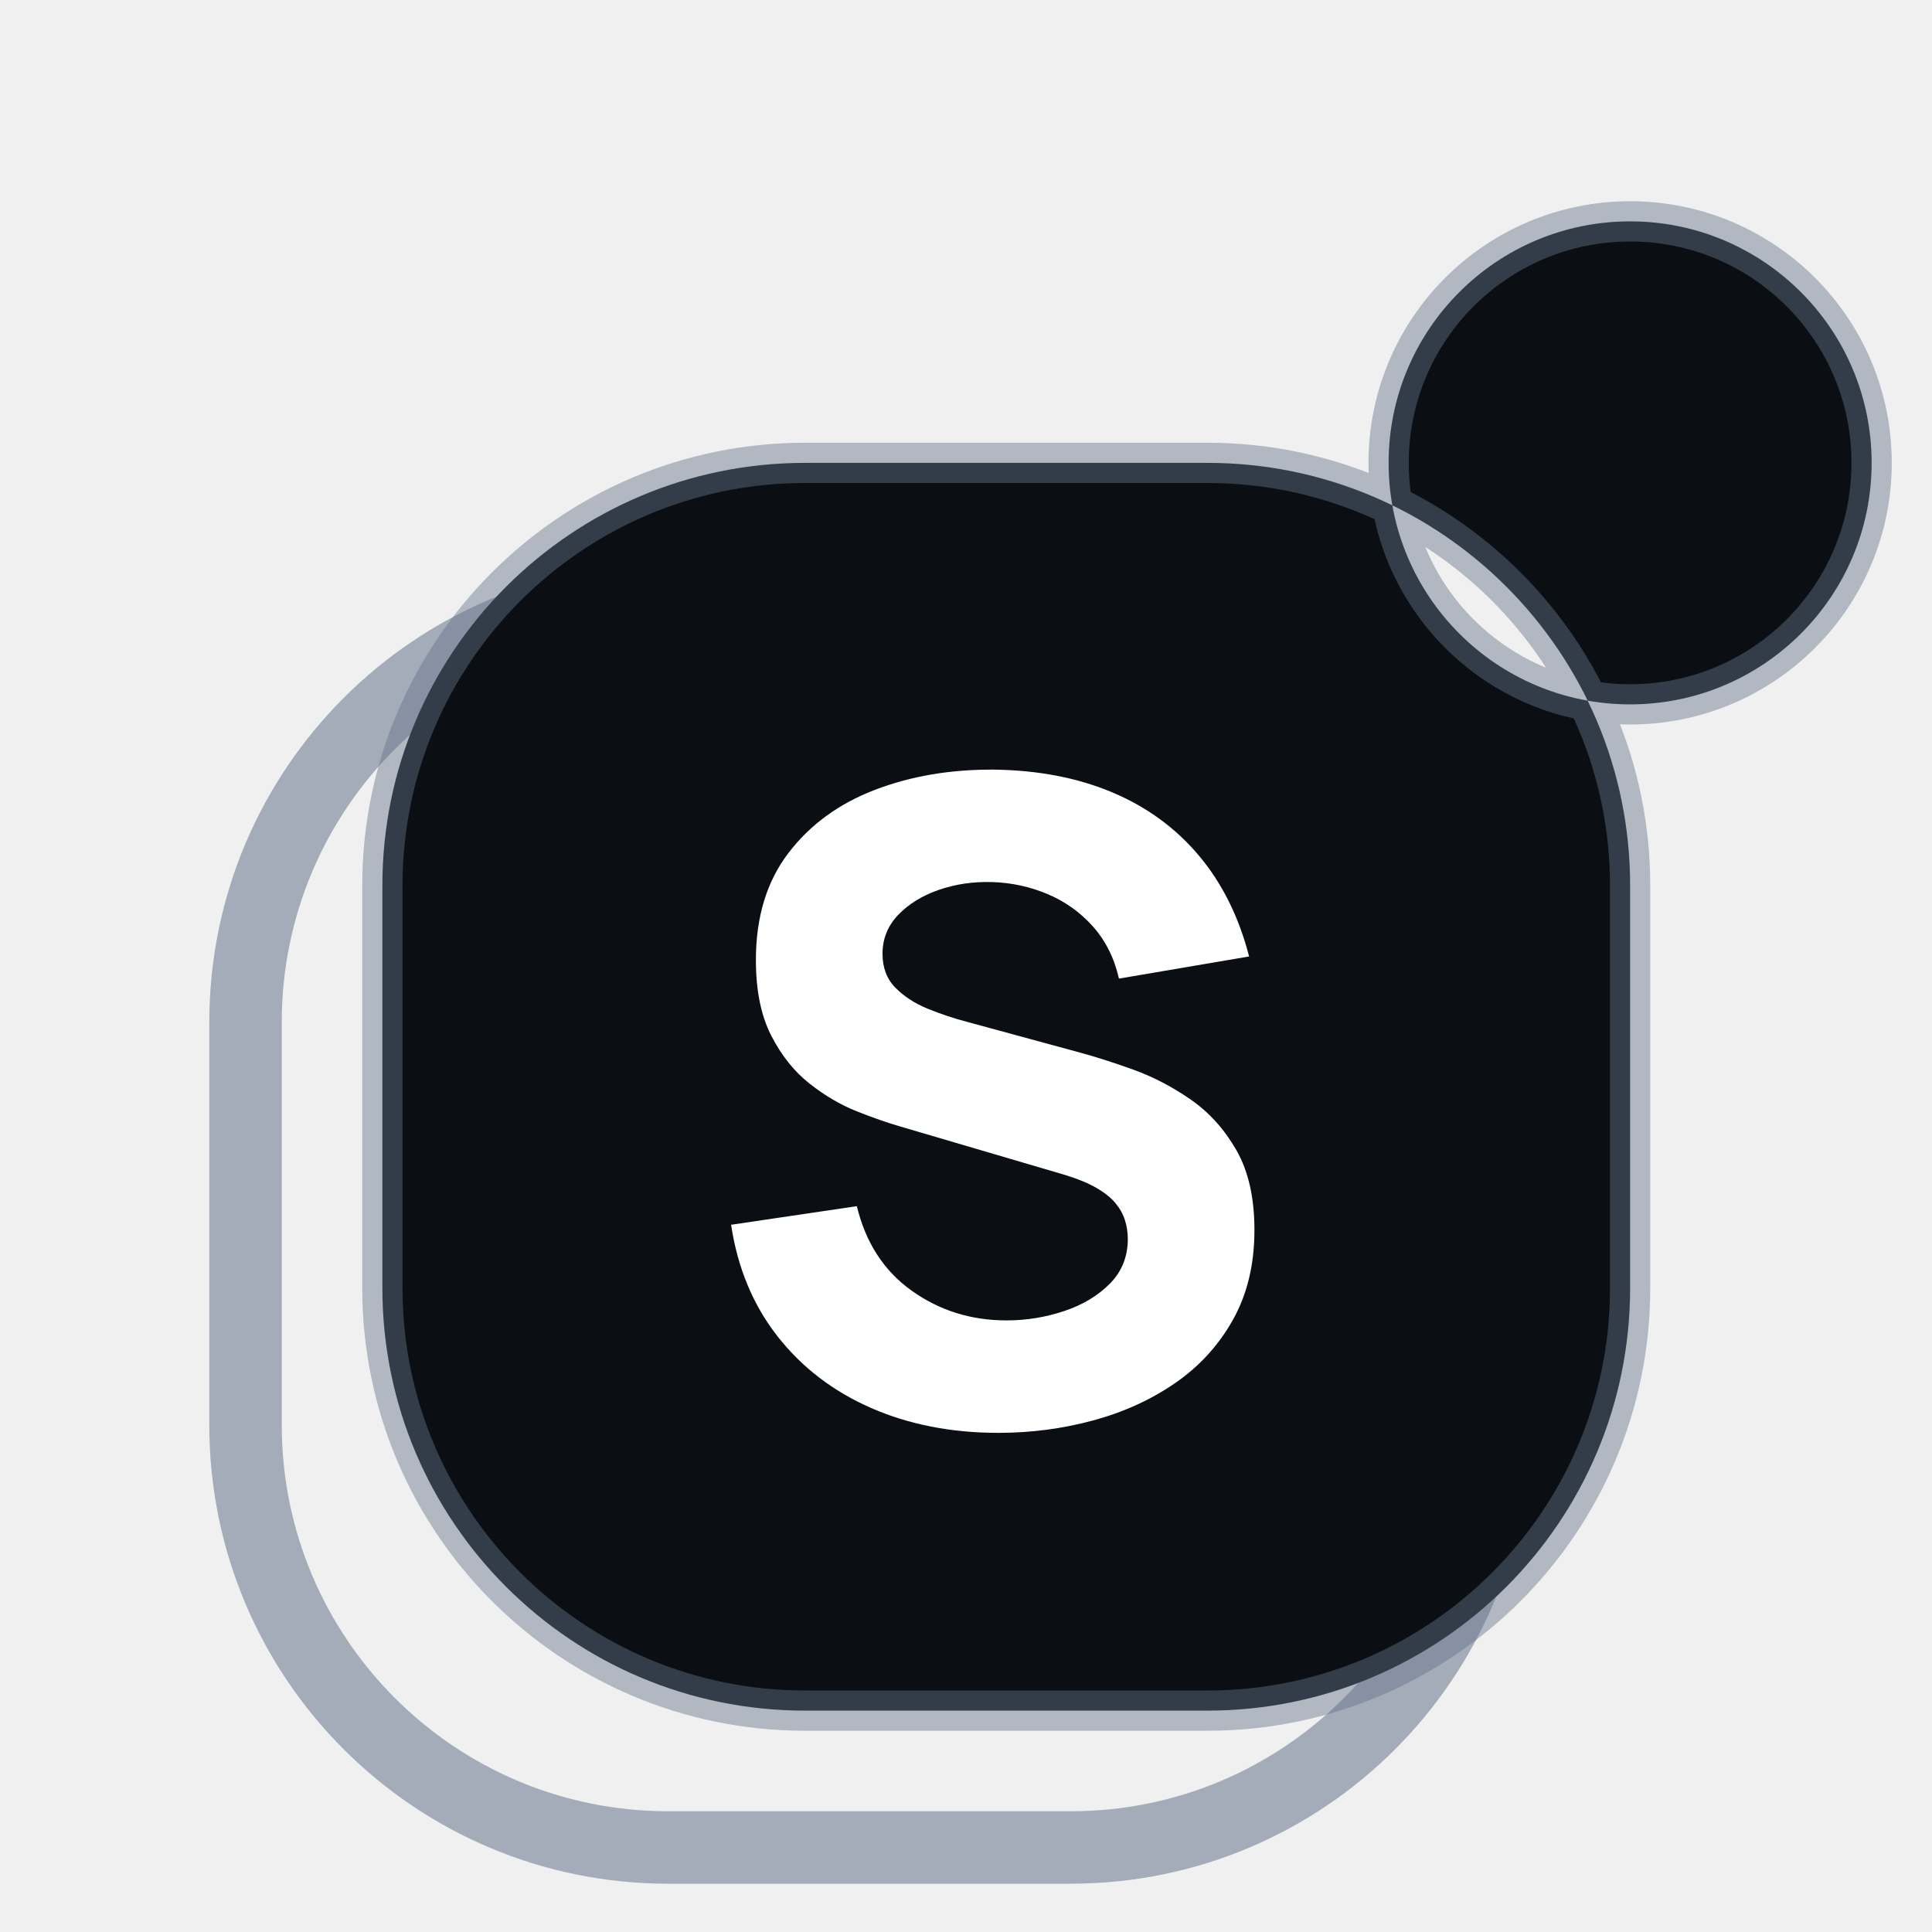
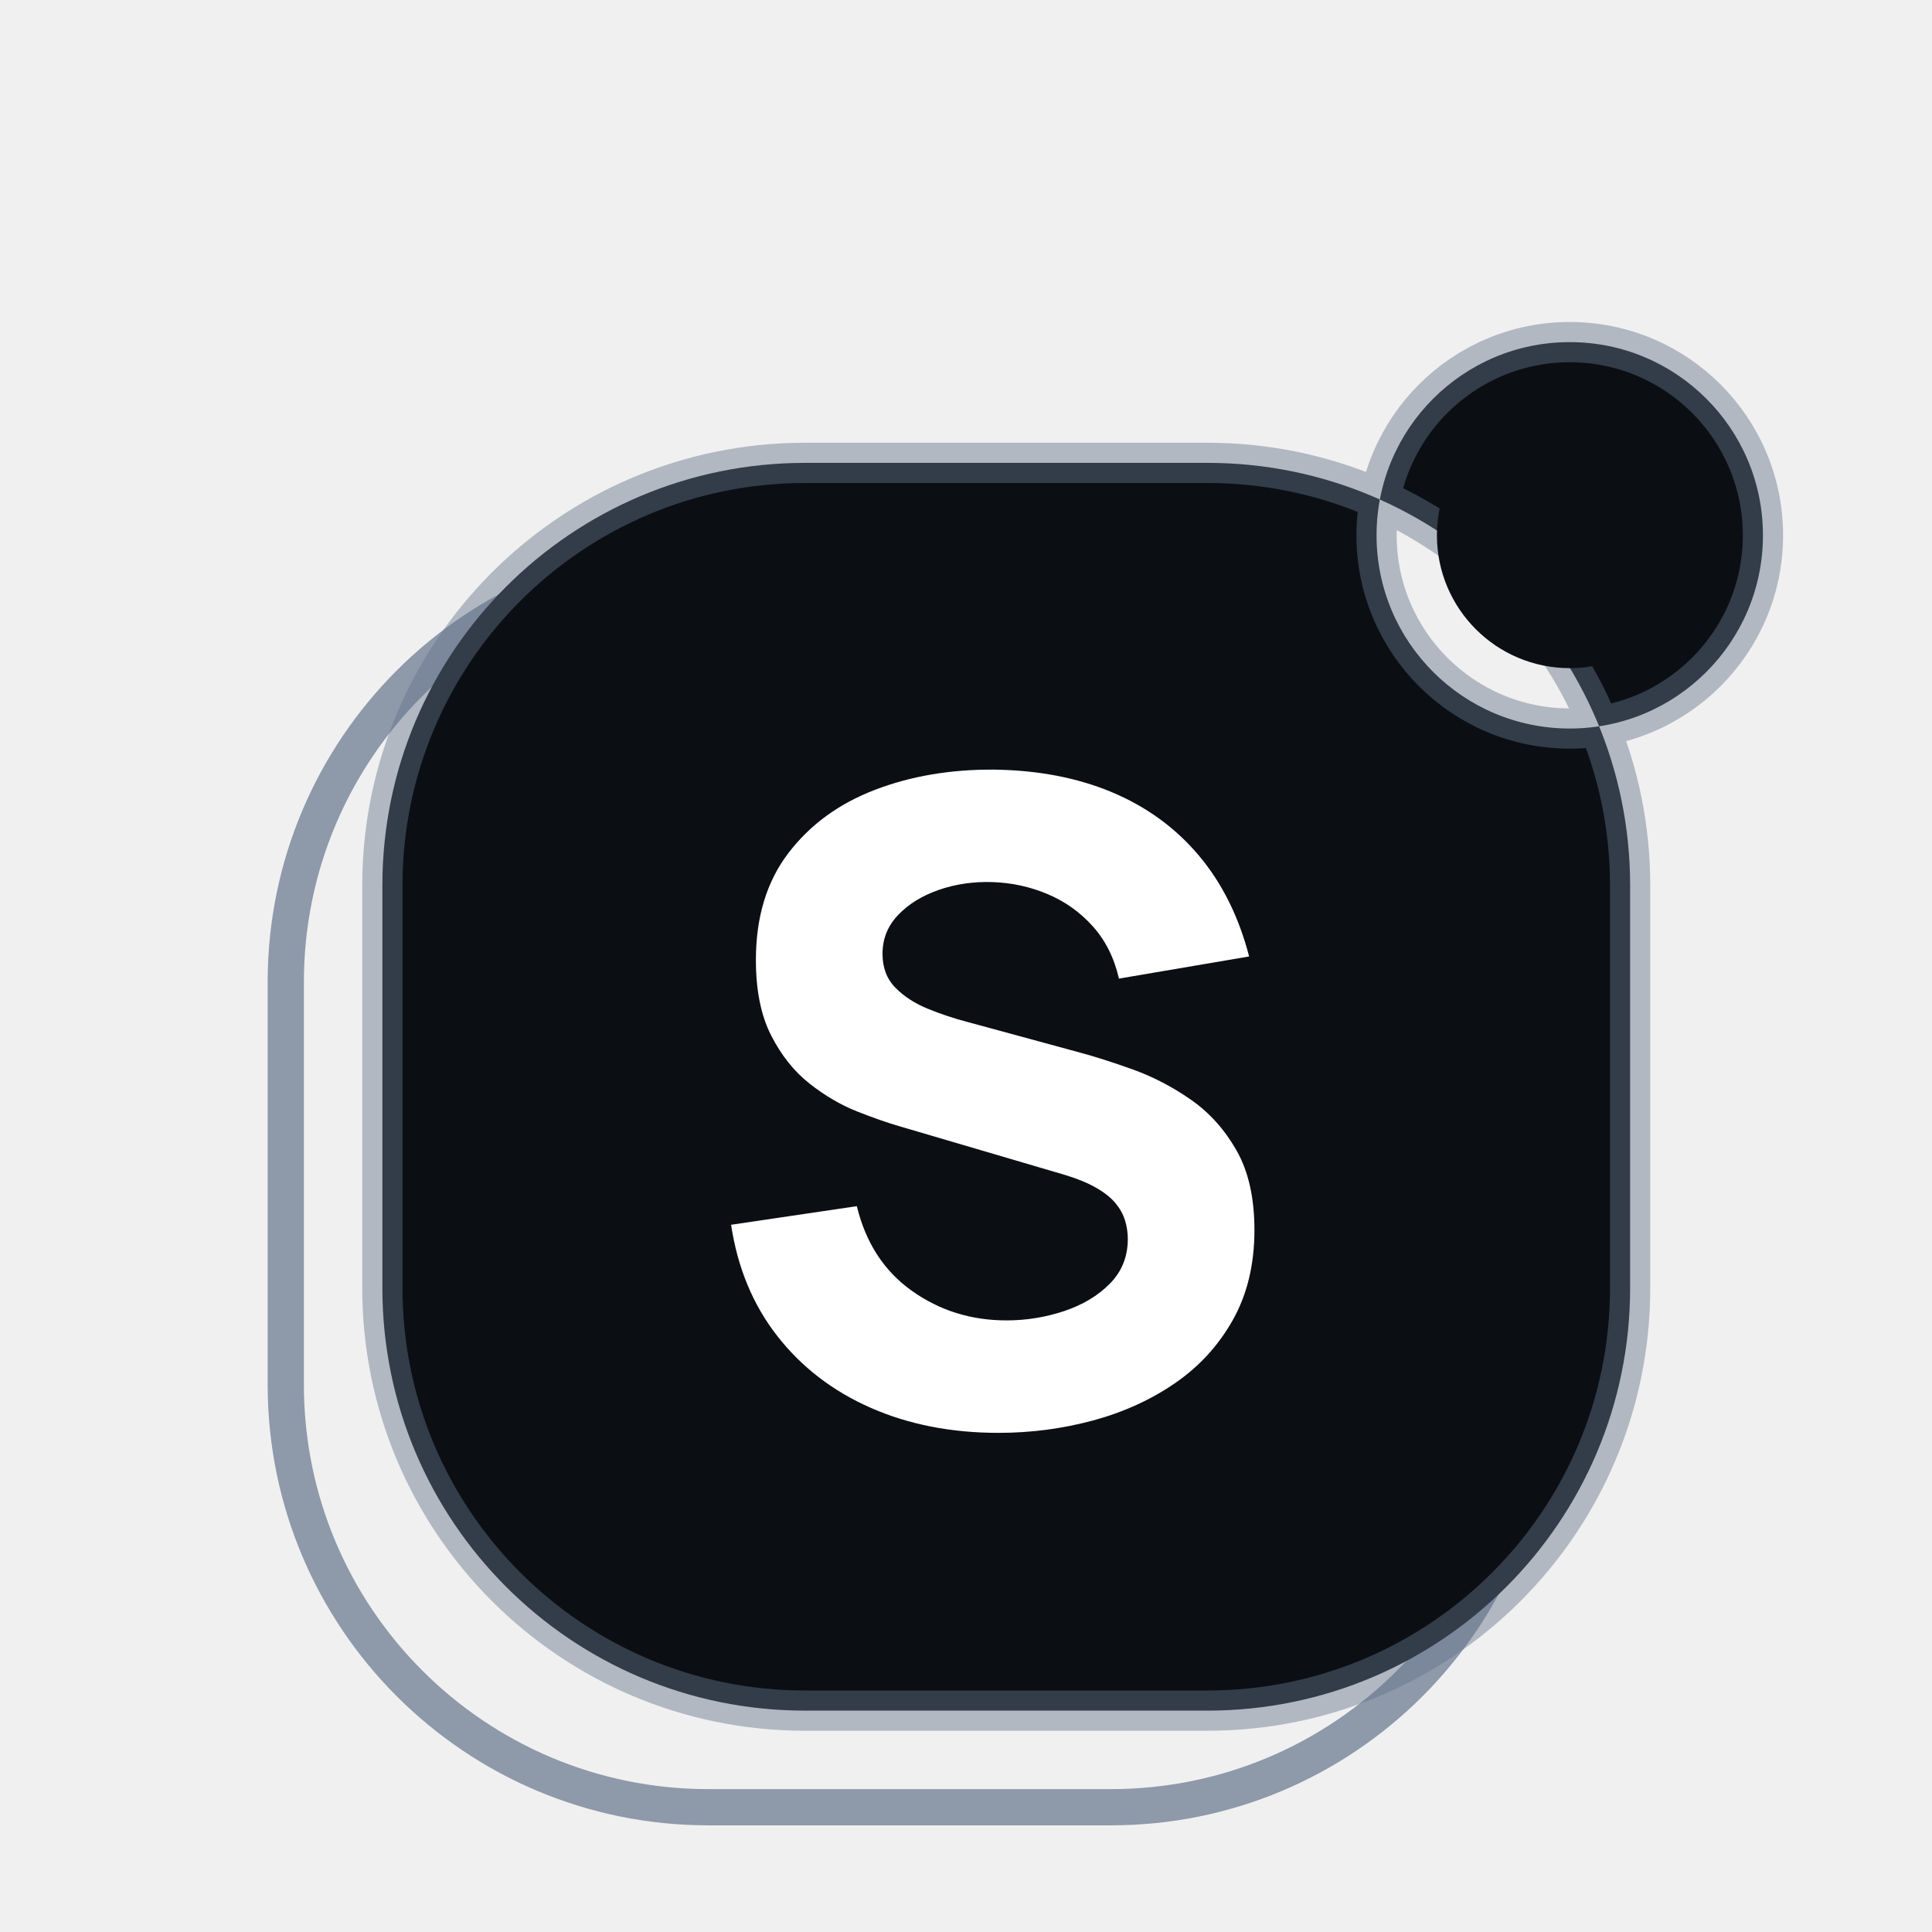
<svg xmlns="http://www.w3.org/2000/svg" viewBox="0 0 48 48">
-   <rect x="9.5" y="11.5" width="31" height="31" rx="10.5" fill="none" stroke="#64748B" stroke-width="1.8" opacity="0.55" transform="translate(-3.4,3.4)" />
-   <path d="M20,11.5 H30 A10.5,10.5 0 0 1 40.5,22 V32 A10.5,10.5 0 0 1 30,42.5 H20 A10.5,10.5 0 0 1 9.5,32 V22 A10.5,10.5 0 0 1 20,11.5 Z M34.5,11.5 A6,6 0 1 0 46.5,11.5 A6,6 0 1 0 34.5,11.5 Z" fill="#0B0F14" fill-rule="evenodd" stroke="#64748B" stroke-opacity="0.45" stroke-width="1" />
-   <circle cx="40.5" cy="11.5" r="3.6" fill="#0B0F14" />
+   <rect x="9.5" y="11.5" width="31" height="31" rx="10.5" fill="none" stroke="#64748B" stroke-width="0.9" opacity="0.7" transform="translate(-2.4,2.4)" />
+   <path d="M20,11.5 H30 A10.5,10.5 0 0 1 40.5,22 V32 A10.5,10.5 0 0 1 30,42.5 H20 A10.5,10.5 0 0 1 9.5,32 V22 A10.5,10.5 0 0 1 20,11.5 Z M34.2,13.3 A4.8,4.8 0 1 0 43.8,13.3 A4.8,4.8 0 1 0 34.2,13.3 Z" fill="#0B0F14" fill-rule="evenodd" stroke="#64748B" stroke-opacity="0.45" stroke-width="1" />
+   <circle cx="39" cy="13.3" r="3.3" fill="#0B0F14" />
  <path d="M684 -30Q524 -30 395.5 26.5Q267 83 184.5 188.5Q102 294 80 440L364 482Q394 358 488 291Q582 224 702 224Q769 224 832 245Q895 266 935.5 307Q976 348 976 408Q976 430 969.5 450.5Q963 471 948 489Q933 507 905.5 523Q878 539 836 552L462 662Q420 674 364.5 696Q309 718 257 759Q205 800 170.5 867.5Q136 935 136 1038Q136 1183 209 1279Q282 1375 404 1422Q526 1469 674 1468Q823 1466 940 1417Q1057 1368 1136 1274.5Q1215 1181 1250 1046L956 996Q940 1066 897 1114Q854 1162 794.5 1187Q735 1212 670 1214Q606 1216 549.5 1196.5Q493 1177 457.5 1140Q422 1103 422 1052Q422 1005 451 975.5Q480 946 524 928Q568 910 614 898L864 830Q920 815 988 790.5Q1056 766 1118.5 722.5Q1181 679 1221.5 608Q1262 537 1262 428Q1262 312 1213.5 225.5Q1165 139 1083 82.5Q1001 26 897.5 -2Q794 -30 684 -30Z" transform="translate(17.284,35.269) scale(0.011,-0.011)" fill="#fff" />
</svg>
